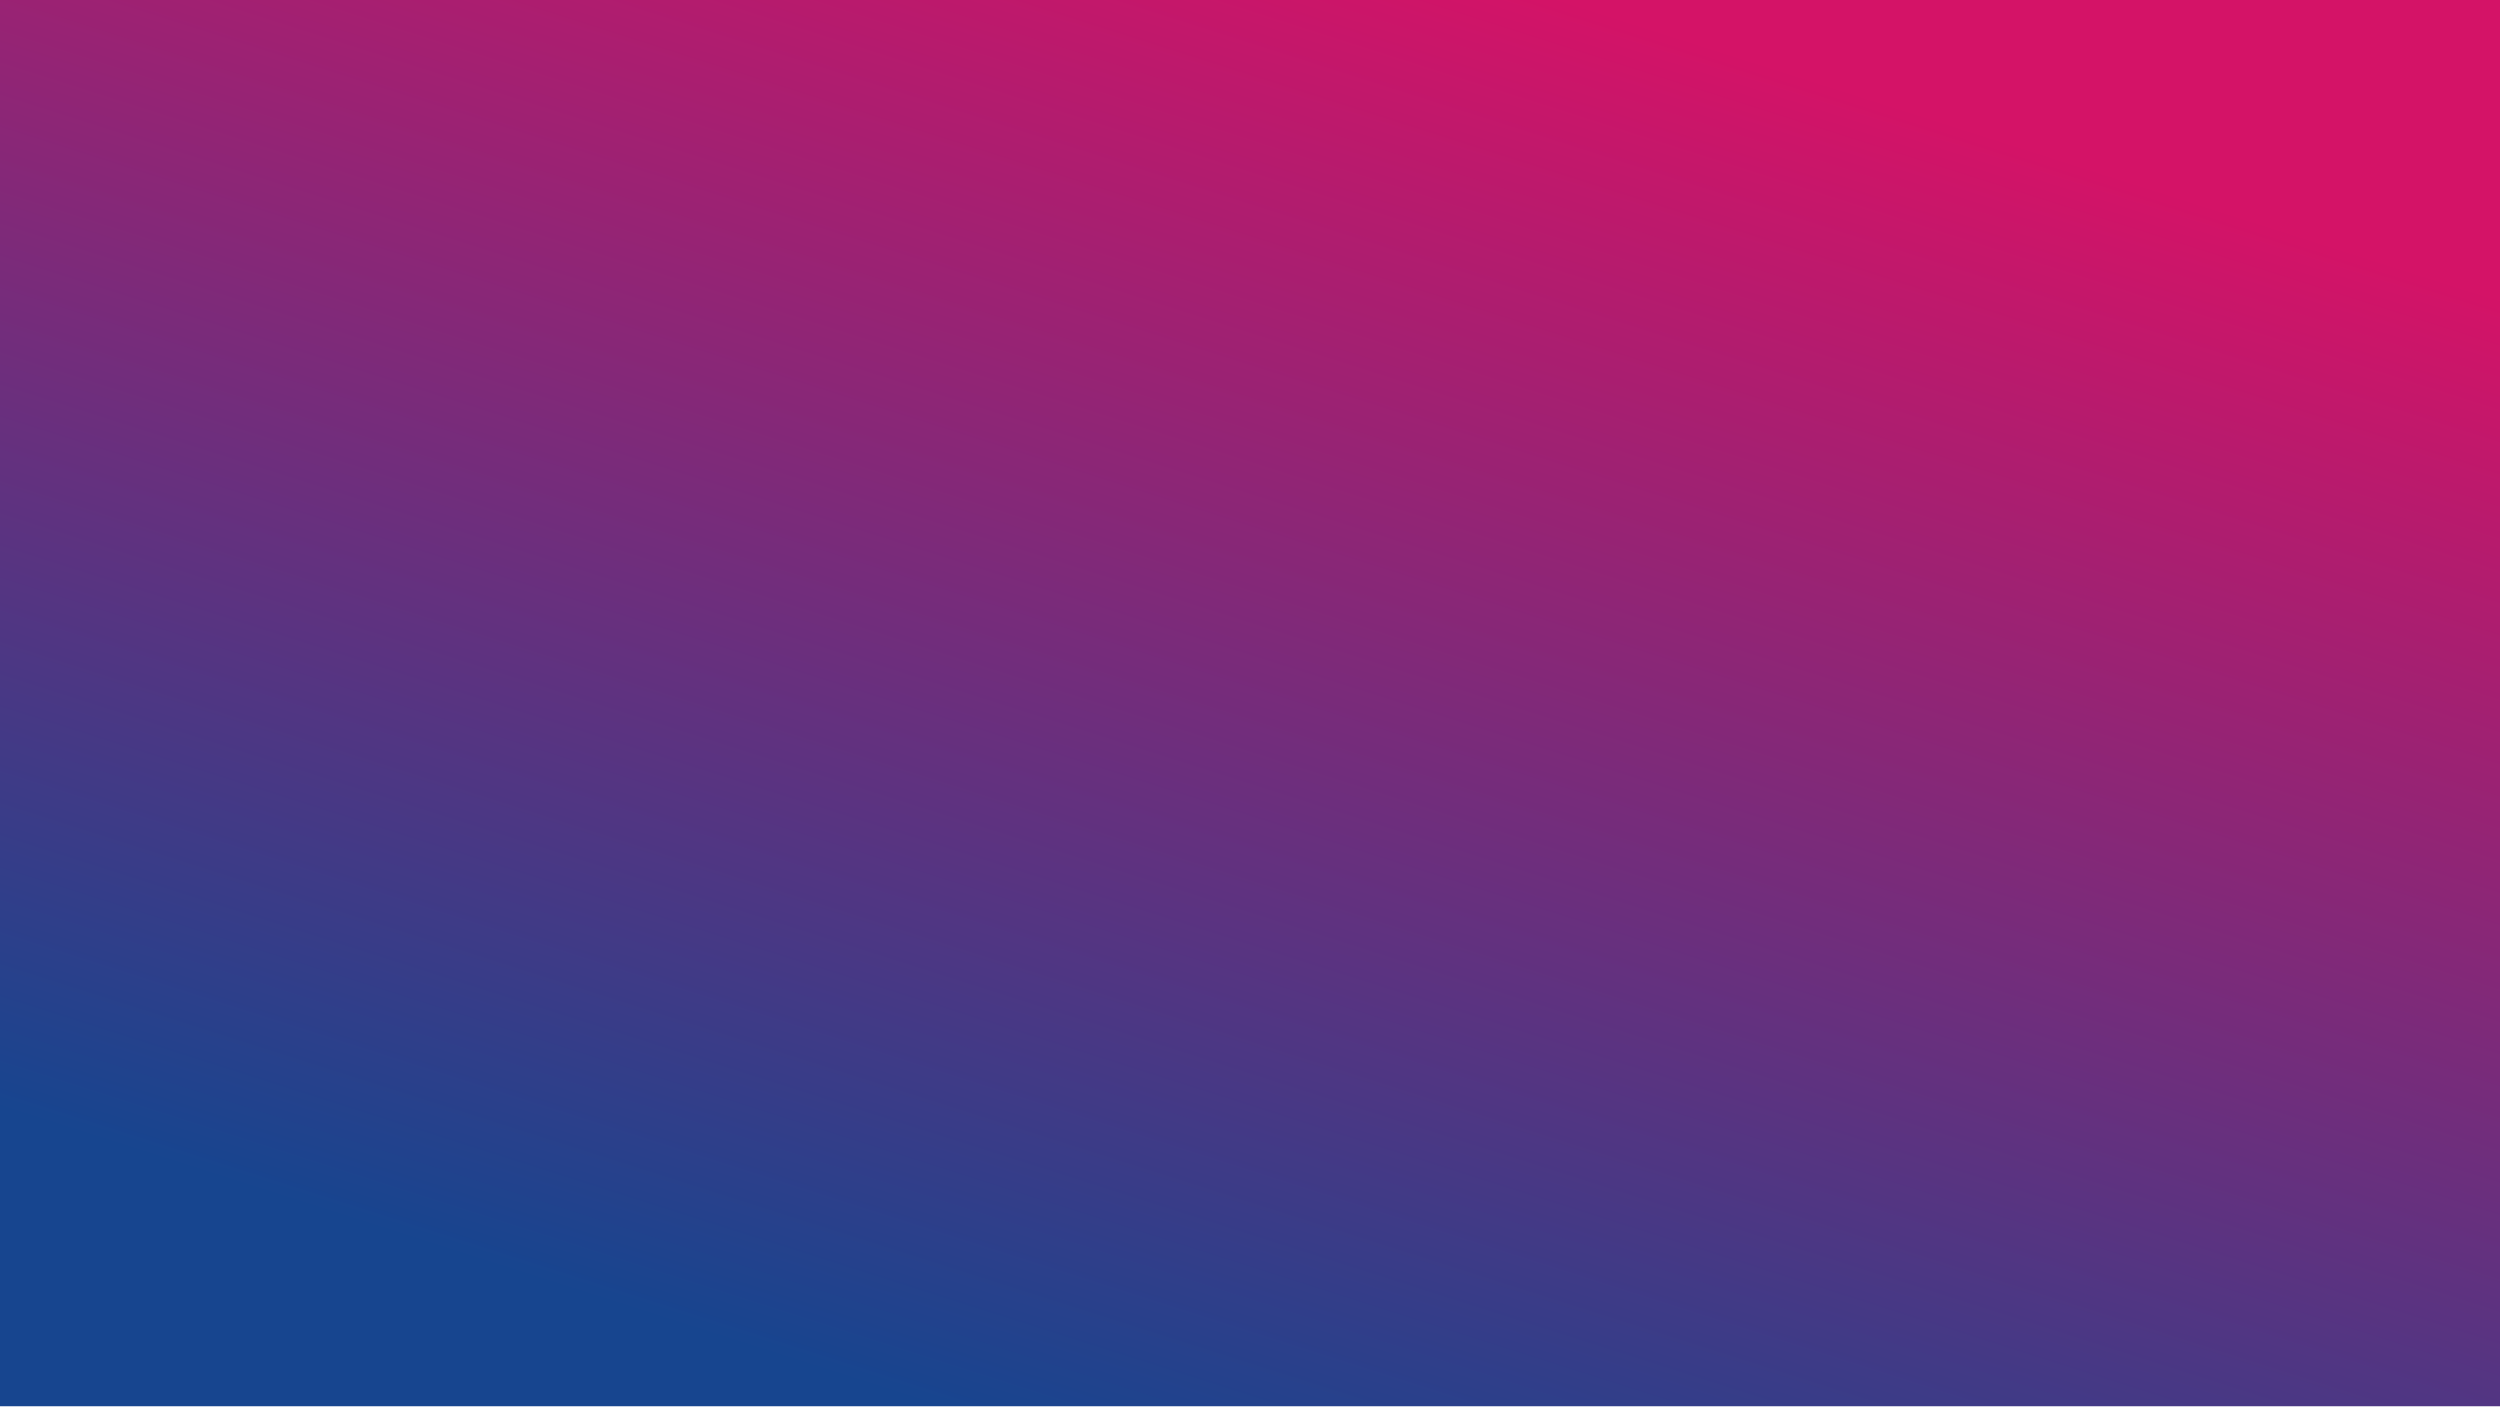
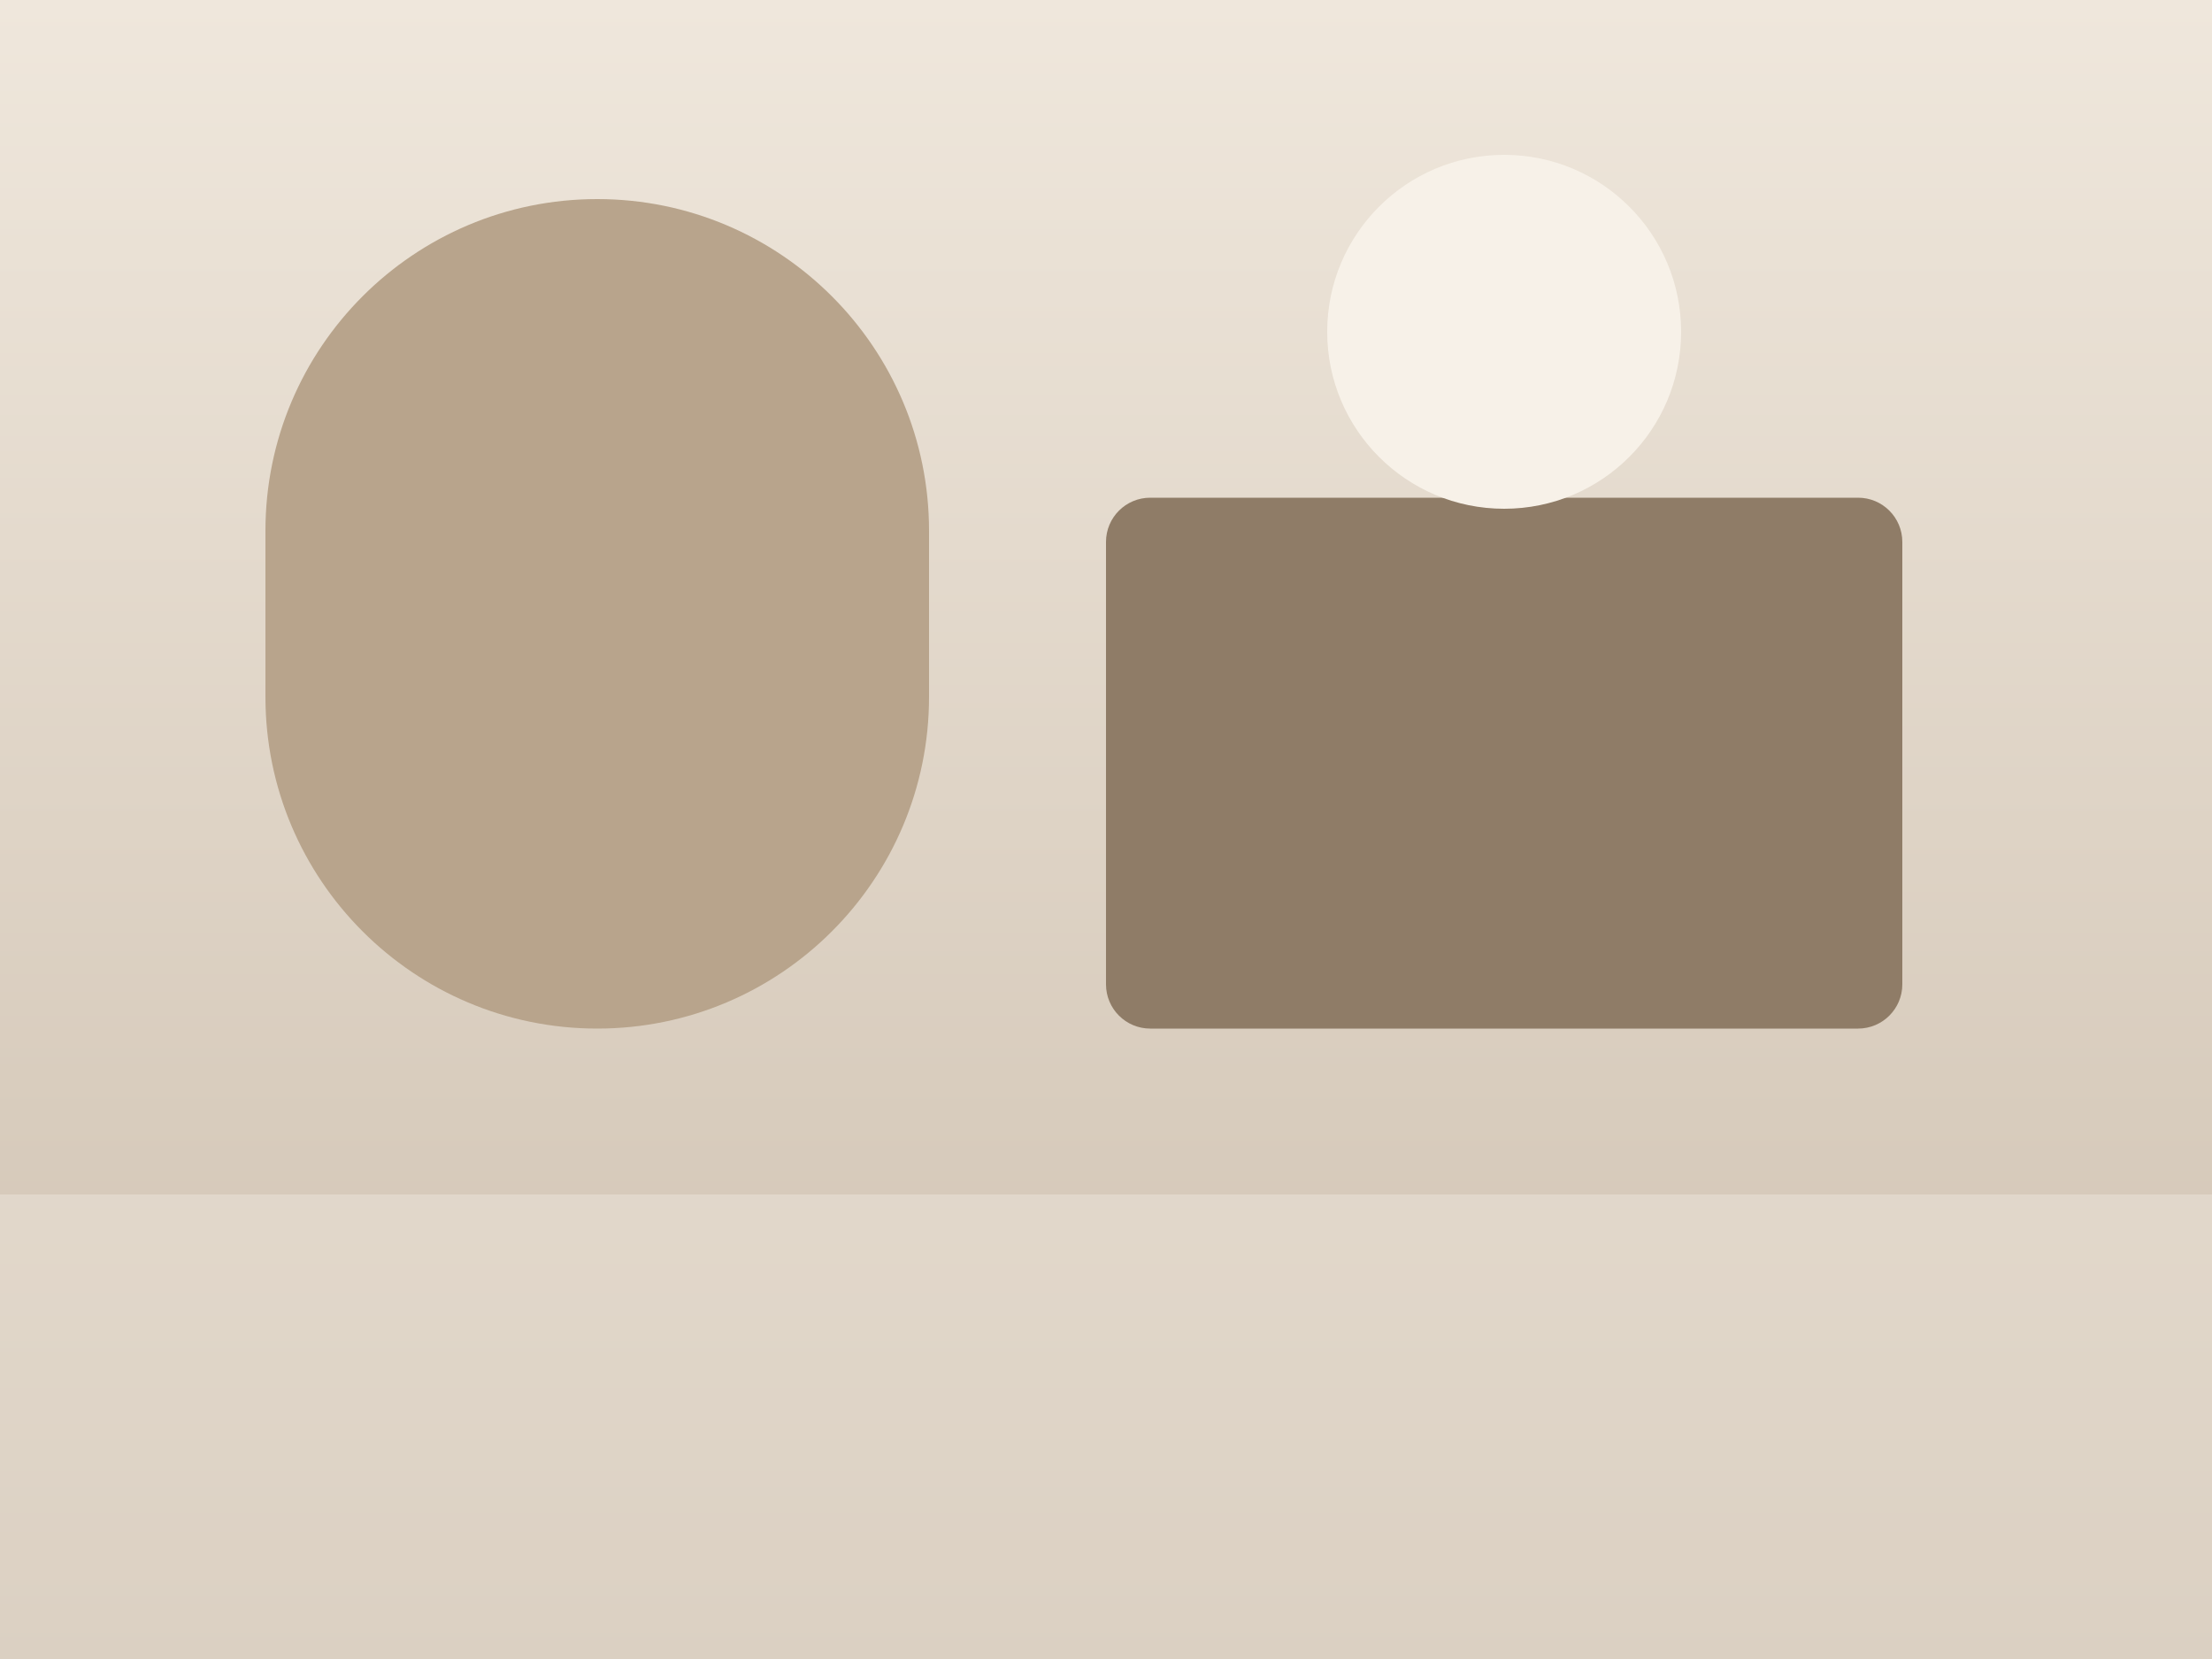
- <svg xmlns="http://www.w3.org/2000/svg" width="1600" height="900" viewBox="0 0 1600 900">
+ <svg xmlns="http://www.w3.org/2000/svg" width="1600" height="1200" viewBox="0 0 1600 1200">
  <defs>
-     <linearGradient id="g-hero" x1="75%" y1="6.699%" x2="25%" y2="93.301%">
-       <stop offset="0%" stop-color="#D41367" />
-       <stop offset="100%" stop-color="#17458F" />
+     <linearGradient id="g" x1="0" y1="0" x2="0" y2="1">
+       <stop offset="0" stop-color="#efe7dc" />
+       <stop offset="1" stop-color="#cdbfae" />
    </linearGradient>
  </defs>
-   <rect width="1600" height="900" fill="url(#g-hero)" />
+   <rect width="1600" height="1200" fill="url(#g)" />
+   <rect x="192.0" y="144.0" width="480.0" height="600.0" rx="240.0" fill="#b8a48c" />
+   <rect x="800.0" y="360.0" width="576.0" height="384.0" rx="32.0" fill="#8f7c67" />
+   <circle cx="1088.0" cy="240.0" r="128.0" fill="#f7f1e8" />
+   <rect y="864.0" width="1600" height="336" fill="#f7f1e8" opacity=".35" />
</svg>
